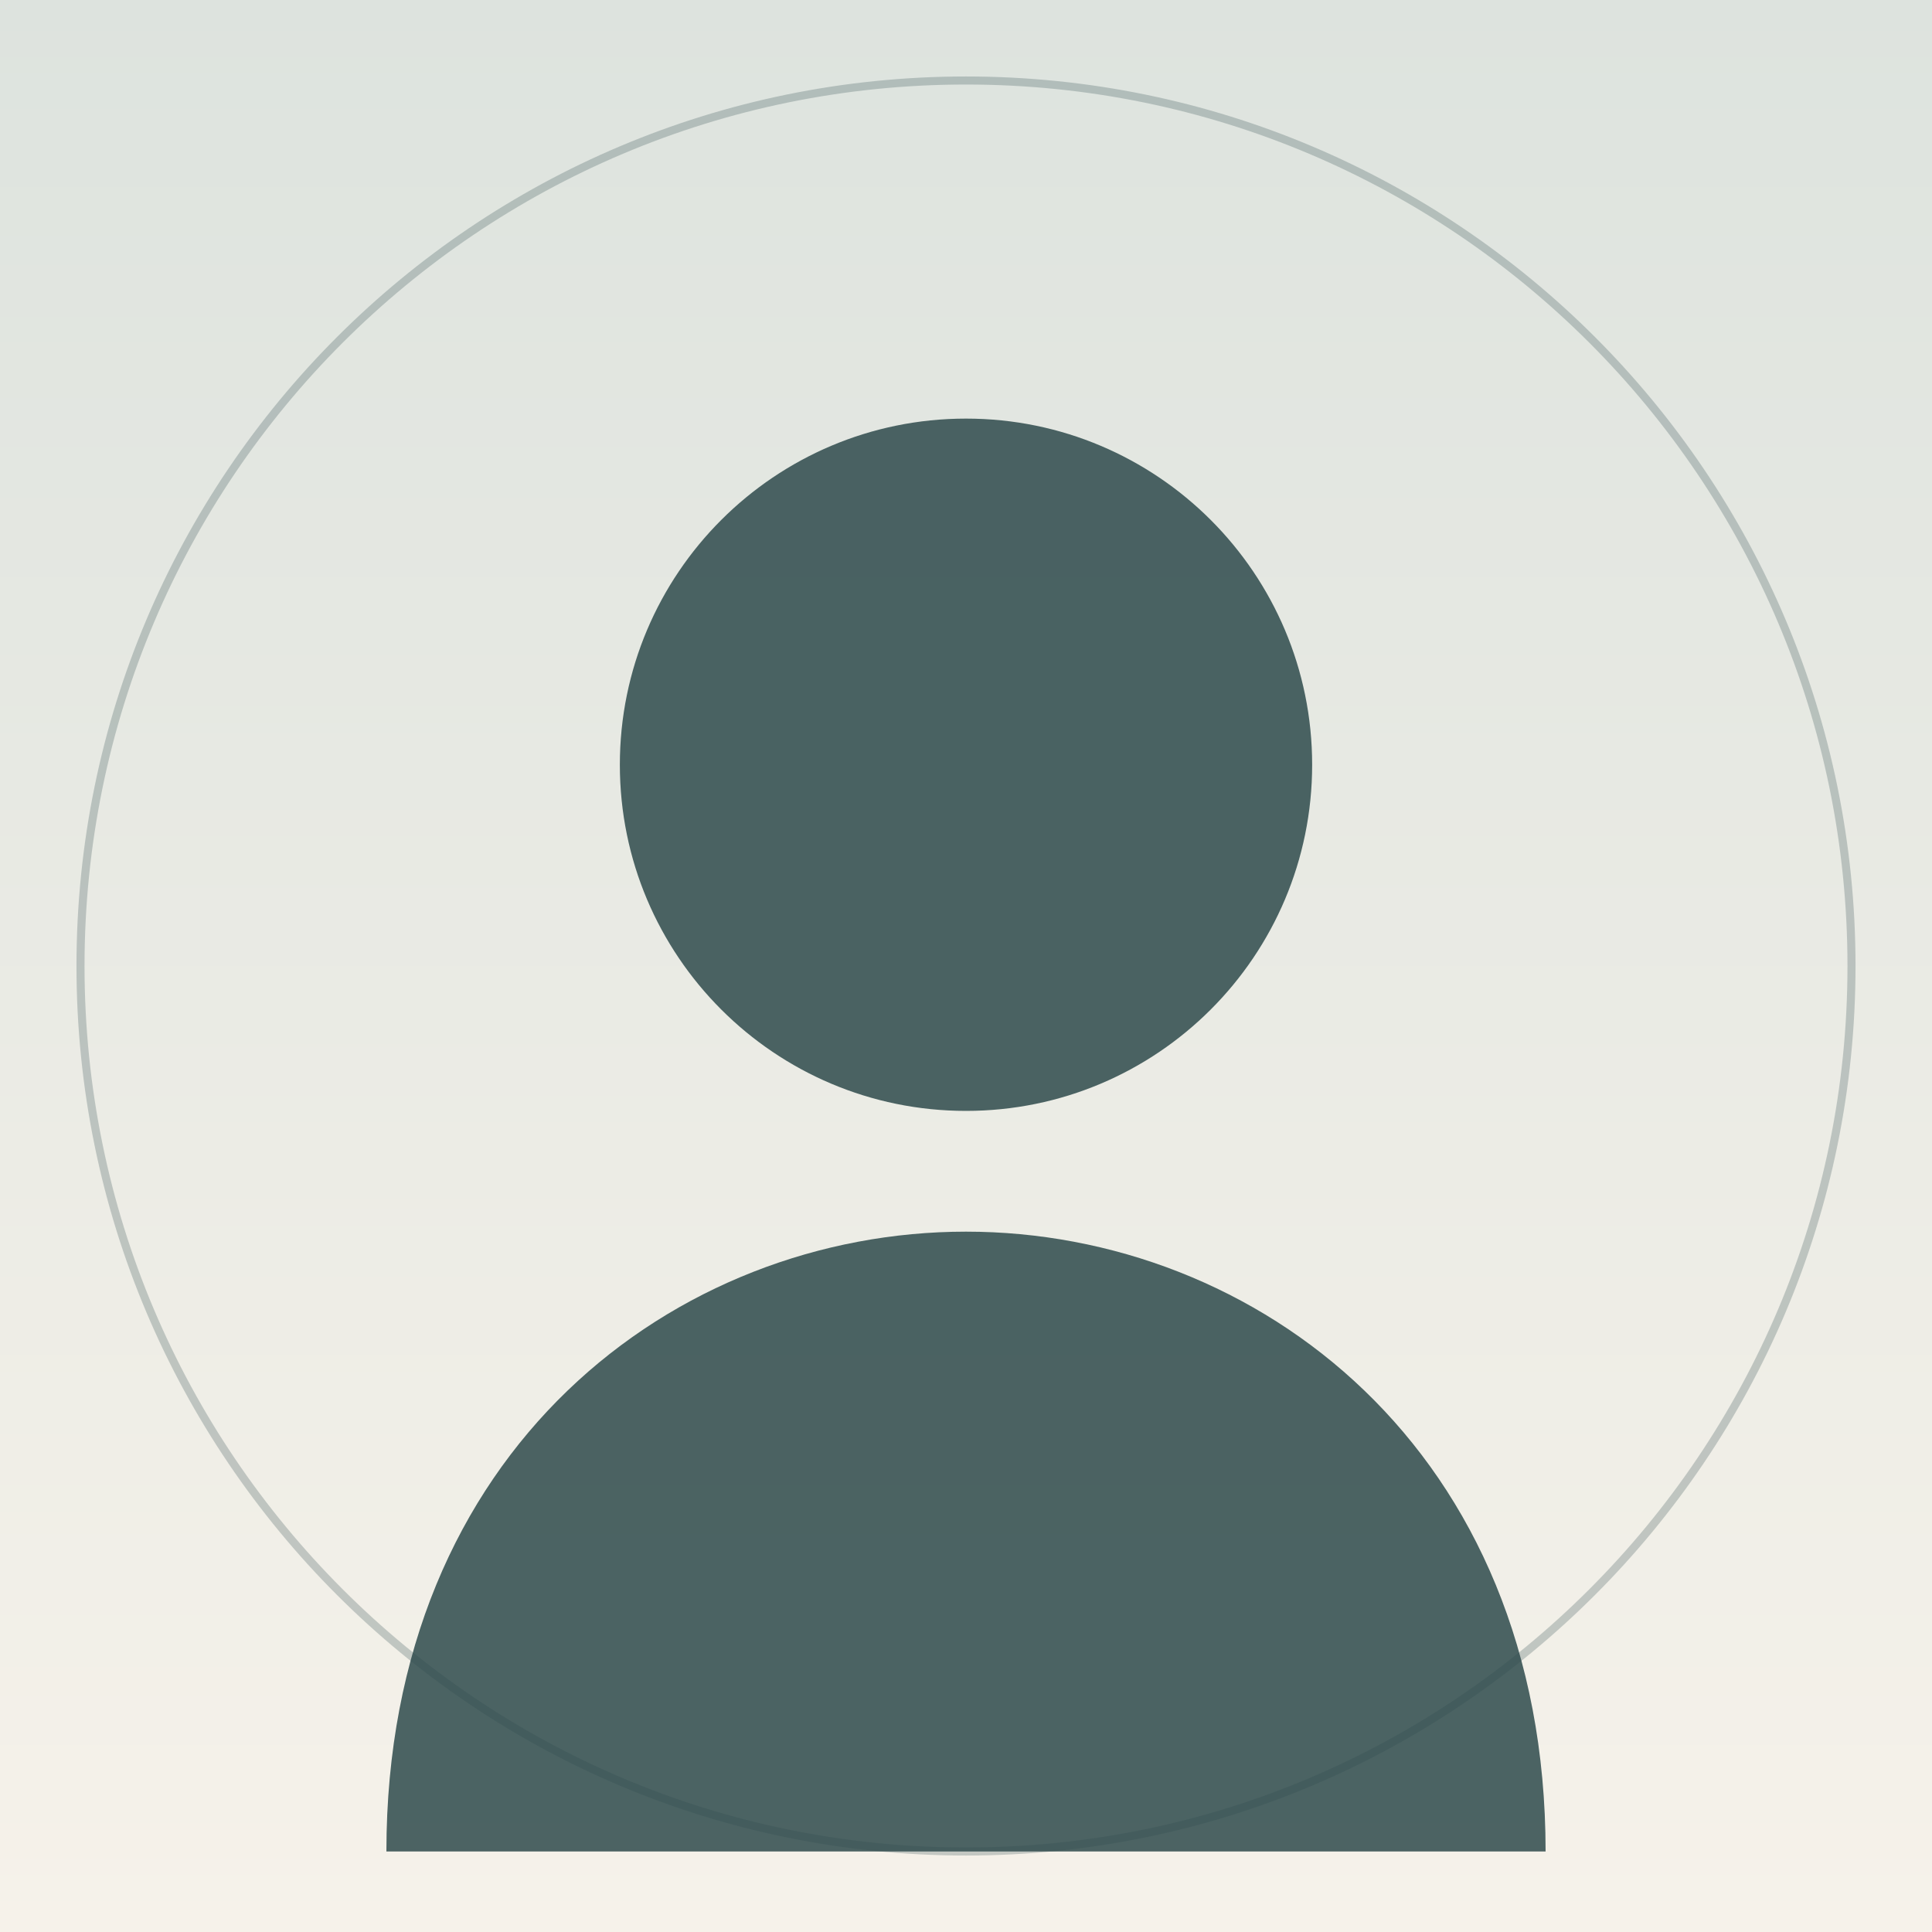
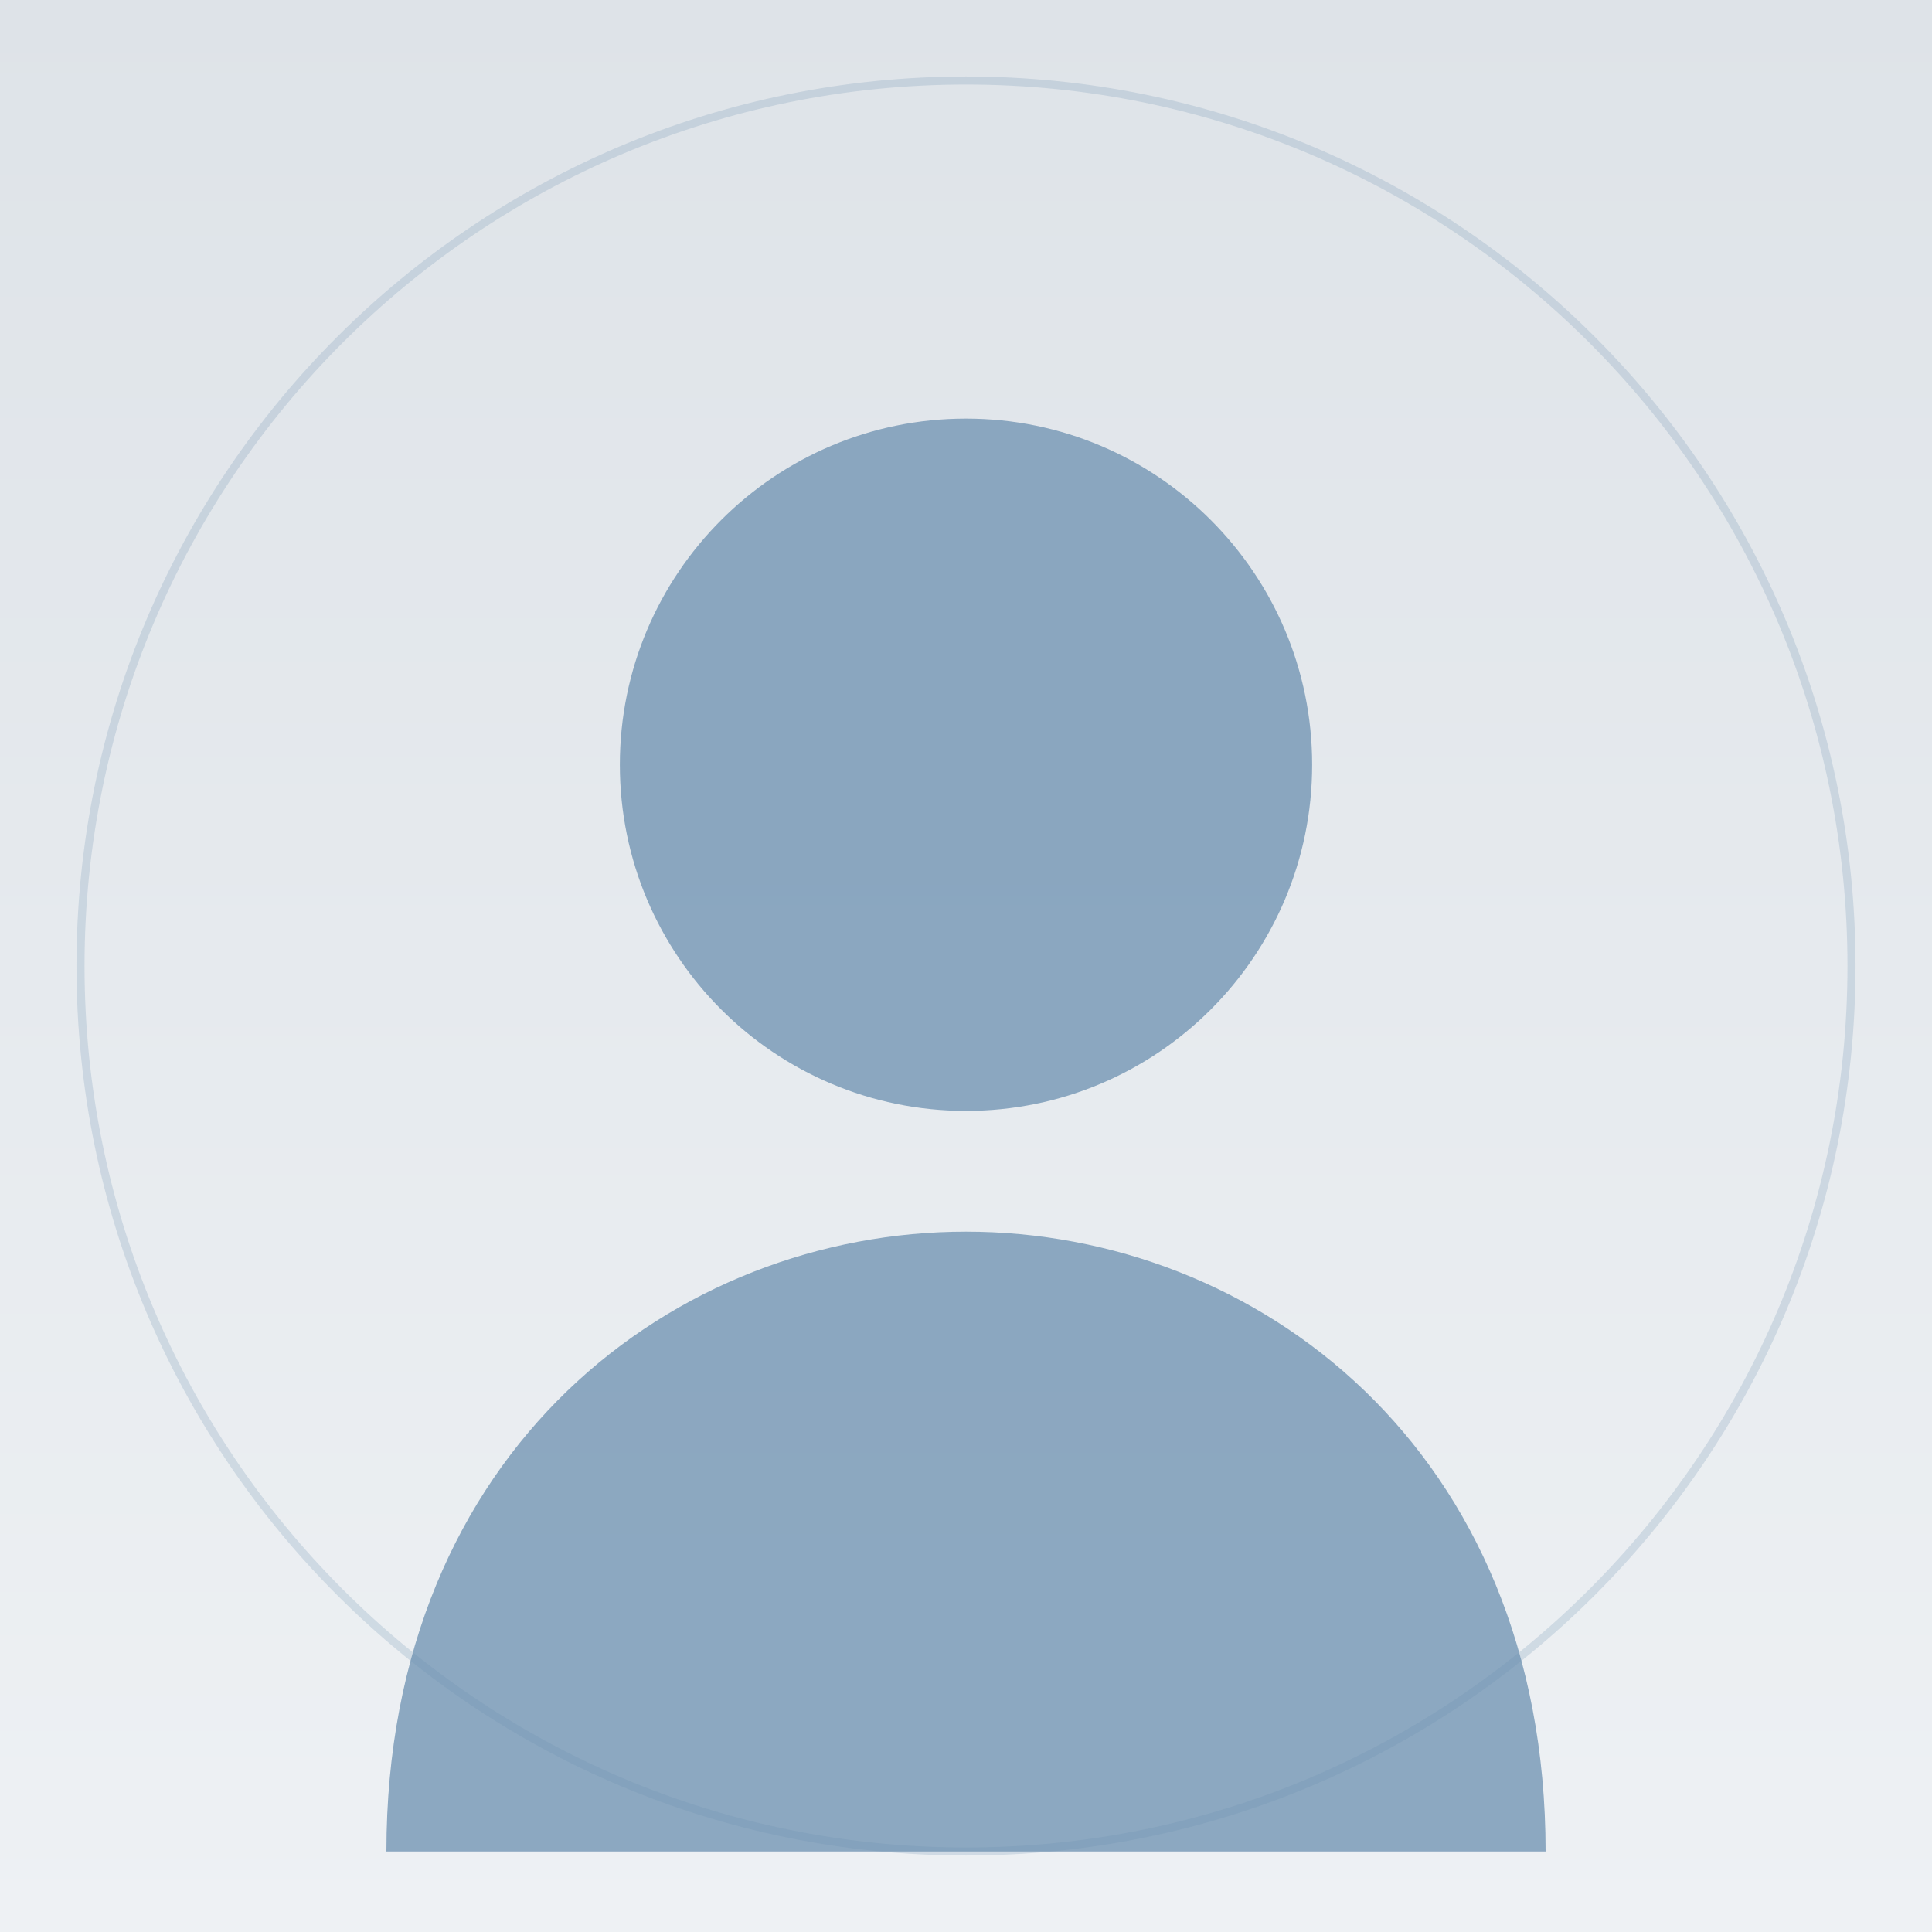
<svg xmlns="http://www.w3.org/2000/svg" viewBox="0 0 480 480" width="480" height="480" role="img" aria-label="Placeholder headshot silhouette for Krissy Curtis">
  <defs>
    <linearGradient id="hs1" x1="0" y1="0" x2="0" y2="1">
-       <stop offset="0" stop-color="#DDE3DE" stop-opacity="1" />
-       <stop offset="1" stop-color="#F6F2EA" stop-opacity="1" />
+       <stop offset="0" stop-color="#DEE3E8" stop-opacity="1" />
+       <stop offset="1" stop-color="#EEF1F4" stop-opacity="1" />
    </linearGradient>
  </defs>
  <rect width="480" height="480" fill="url(#hs1)" />
-   <circle cx="240" cy="190" r="86" fill="#2E4A4C" fill-opacity="0.85" />
-   <path d="M96,460 C96,360 168,306 240,306 C312,306 384,360 384,460 Z" fill="#2E4A4C" fill-opacity="0.85" />
-   <circle cx="240" cy="240" r="220" fill="none" stroke="#2E4A4C" stroke-opacity="0.25" stroke-width="2" />
+   <circle cx="240" cy="190" r="86" fill="#6C90B0" fill-opacity="0.75" />
+   <path d="M96,460 C96,360 168,306 240,306 C312,306 384,360 384,460 Z" fill="#6C90B0" fill-opacity="0.75" />
+   <circle cx="240" cy="240" r="220" fill="none" stroke="#6C90B0" stroke-opacity="0.22" stroke-width="2" />
</svg>
